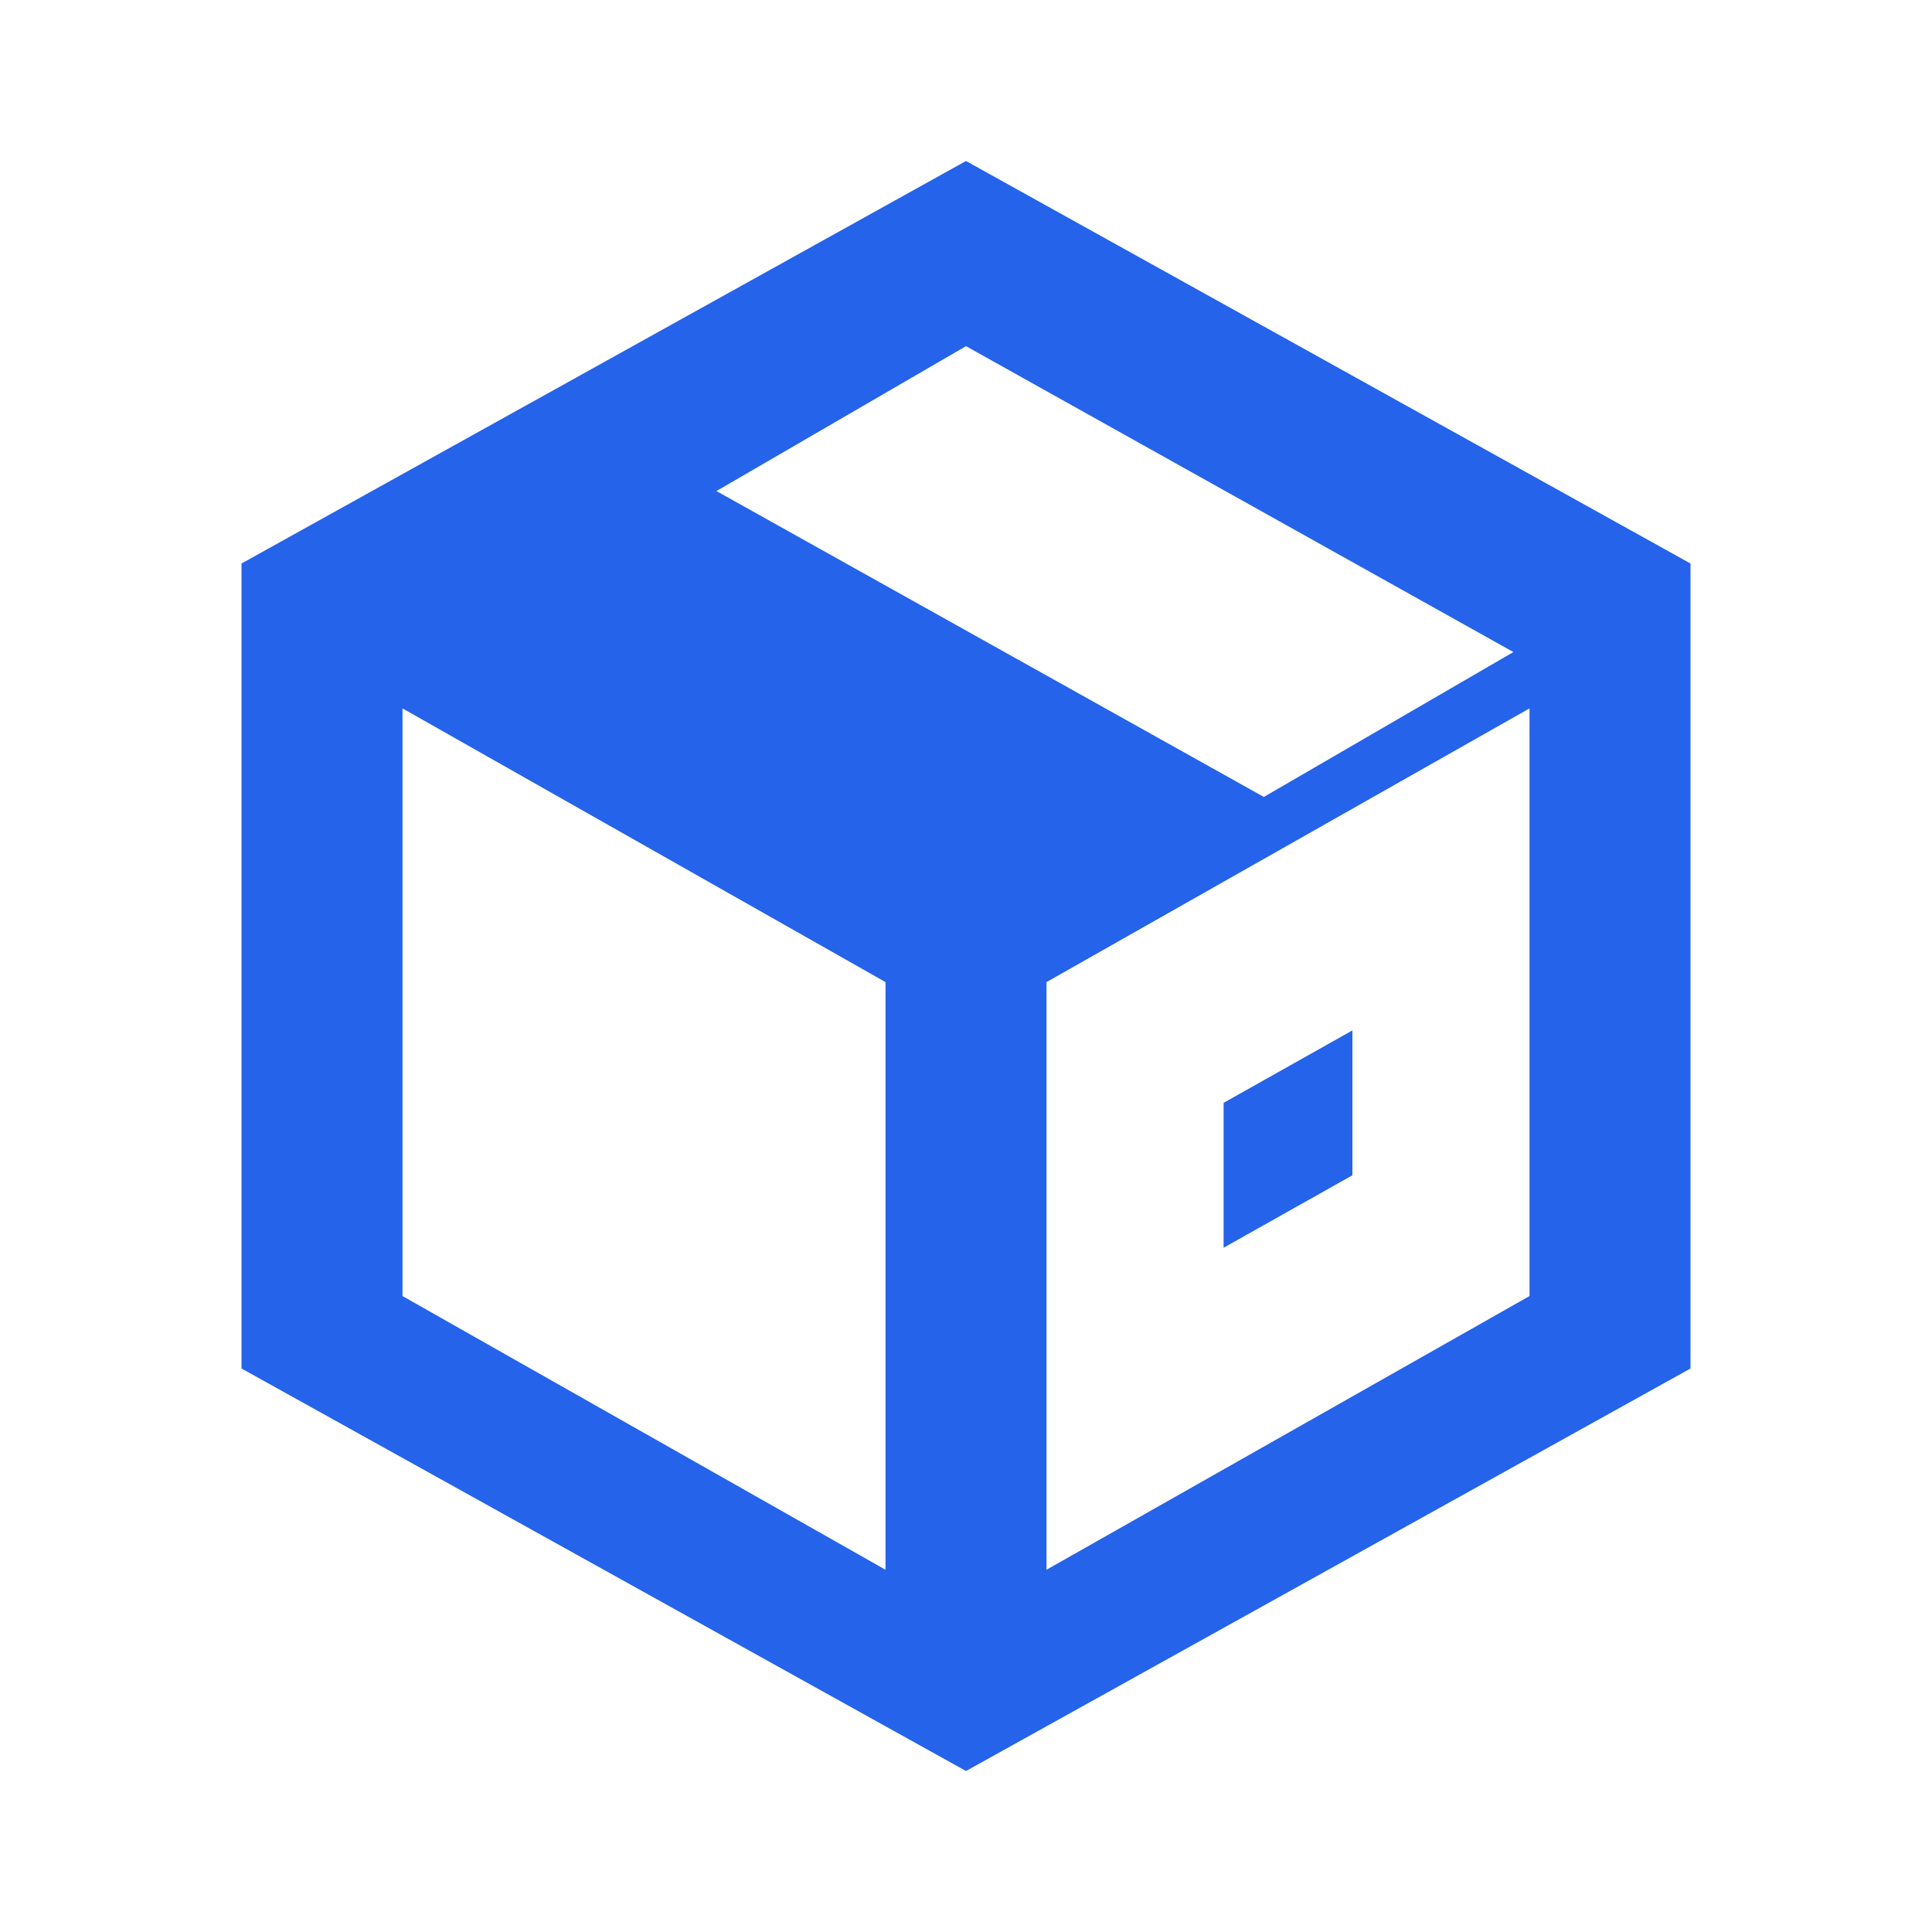
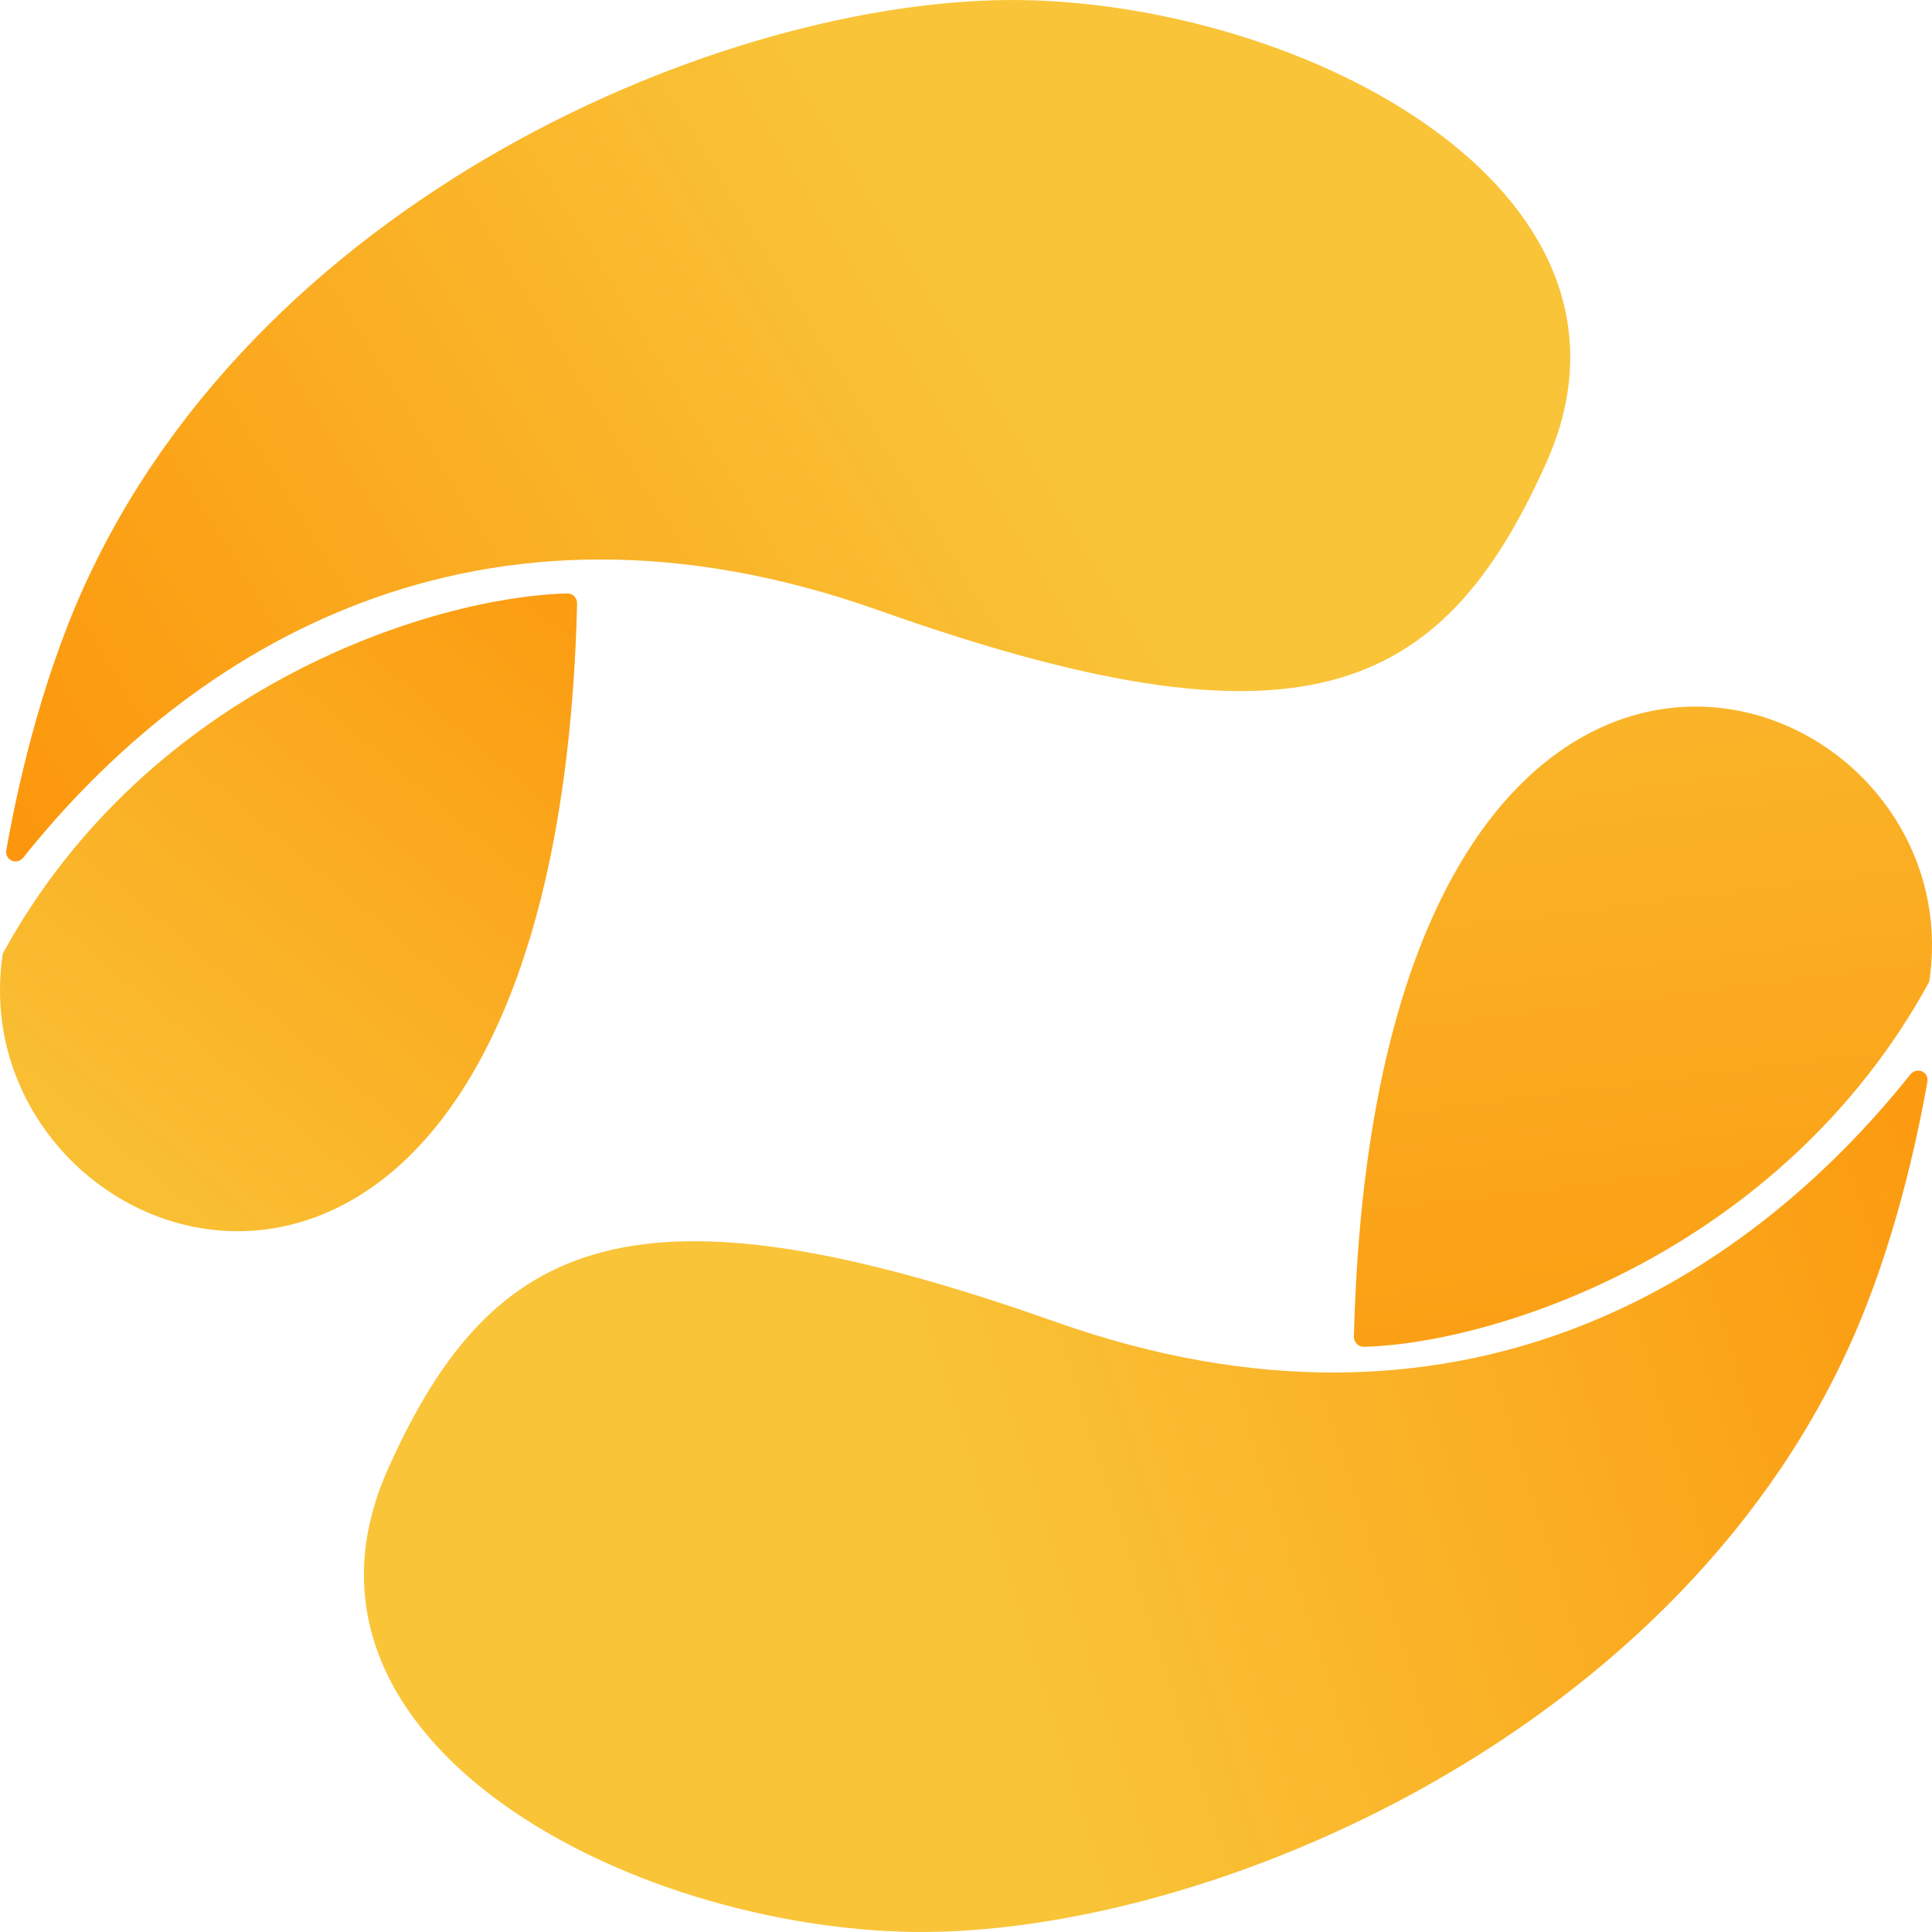
- <svg xmlns="http://www.w3.org/2000/svg" viewBox="0 0 24 24" role="img" aria-label="vcpkg">
-   <path fill="#2563EB" fill-rule="evenodd" d="M12 2L3 7v10l9 5 9-5V7l-9-5zm0 2.3l6.8 3.8-3.1 1.8-6.8-3.8L12 4.3zM5 8.8l6 3.4v7.3l-6-3.4V8.8zm8 10.7v-7.3l6-3.4v7.3l-6 3.4zm2.2-5.8l1.6-.9v1.8l-1.6.9v-1.8z" />
+ <svg xmlns="http://www.w3.org/2000/svg" viewBox="0 0 128 128" role="img" aria-label="vcpkg">
+   <defs>
+     <linearGradient id="tss_vcpkg_g0" x1="2.595" y1="62.941" x2="111.016" y2="-3.631" gradientUnits="userSpaceOnUse">
+       <stop stop-color="#FC950B" />
+       <stop offset="0.592" stop-color="#F9C438" />
+     </linearGradient>
+     <linearGradient id="tss_vcpkg_g1" x1="45.142" y1="32.699" x2="2.621" y2="82.919" gradientUnits="userSpaceOnUse">
+       <stop stop-color="#FC950B" />
+       <stop offset="1" stop-color="#F9C438" />
+     </linearGradient>
+     <linearGradient id="tss_vcpkg_g2" x1="138.306" y1="79.548" x2="16.770" y2="117.889" gradientUnits="userSpaceOnUse">
+       <stop stop-color="#FC950B" />
+       <stop offset="0.613" stop-color="#F9C438" />
+     </linearGradient>
+     <linearGradient id="tss_vcpkg_g3" x1="112.998" y1="107.652" x2="101.581" y2="16.856" gradientUnits="userSpaceOnUse">
+       <stop stop-color="#FC950B" />
+       <stop offset="1" stop-color="#F9C438" />
+     </linearGradient>
+   </defs>
+   <path fill="url(#tss_vcpkg_g0)" d="M58.183 40.424C31.581 31 12.561 43.002 1.542 56.819C1.124 57.328 0.321 57.01 0.417 56.341C1.06 52.68 2.57 45.517 5.525 38.959C17.541 12.313 49.508 -0.644 68.528 0.025C87.548 0.693 110.326 13.141 102.423 30.714C95.451 46.25 86.006 50.293 58.183 40.424Z" />
+   <path fill="url(#tss_vcpkg_g1)" d="M38.236 39.985C38.236 39.635 37.978 39.316 37.593 39.316C28.758 39.539 9.963 45.397 0.228 63.097C0.196 63.161 0.164 63.225 0.164 63.32C-2.856 84.491 36.79 98.307 38.236 39.985Z" />
+   <path fill="url(#tss_vcpkg_g2)" d="M69.929 87.576C96.531 96.999 115.55 84.998 126.57 71.181C126.988 70.672 127.791 70.99 127.694 71.658C127.052 75.32 125.542 82.482 122.586 89.041C110.602 115.687 78.636 128.644 59.616 127.975C40.596 127.306 17.818 114.859 25.721 97.286C32.661 81.782 42.138 77.739 69.929 87.576Z" />
+   <path fill="url(#tss_vcpkg_g3)" d="M89.7 88.56C89.7 88.91 89.958 89.229 90.342 89.229C99.178 89.006 118.037 82.862 127.772 65.13C127.804 65.066 127.836 65.002 127.836 64.907C130.856 43.768 91.146 30.238 89.7 88.56Z" />
</svg>
